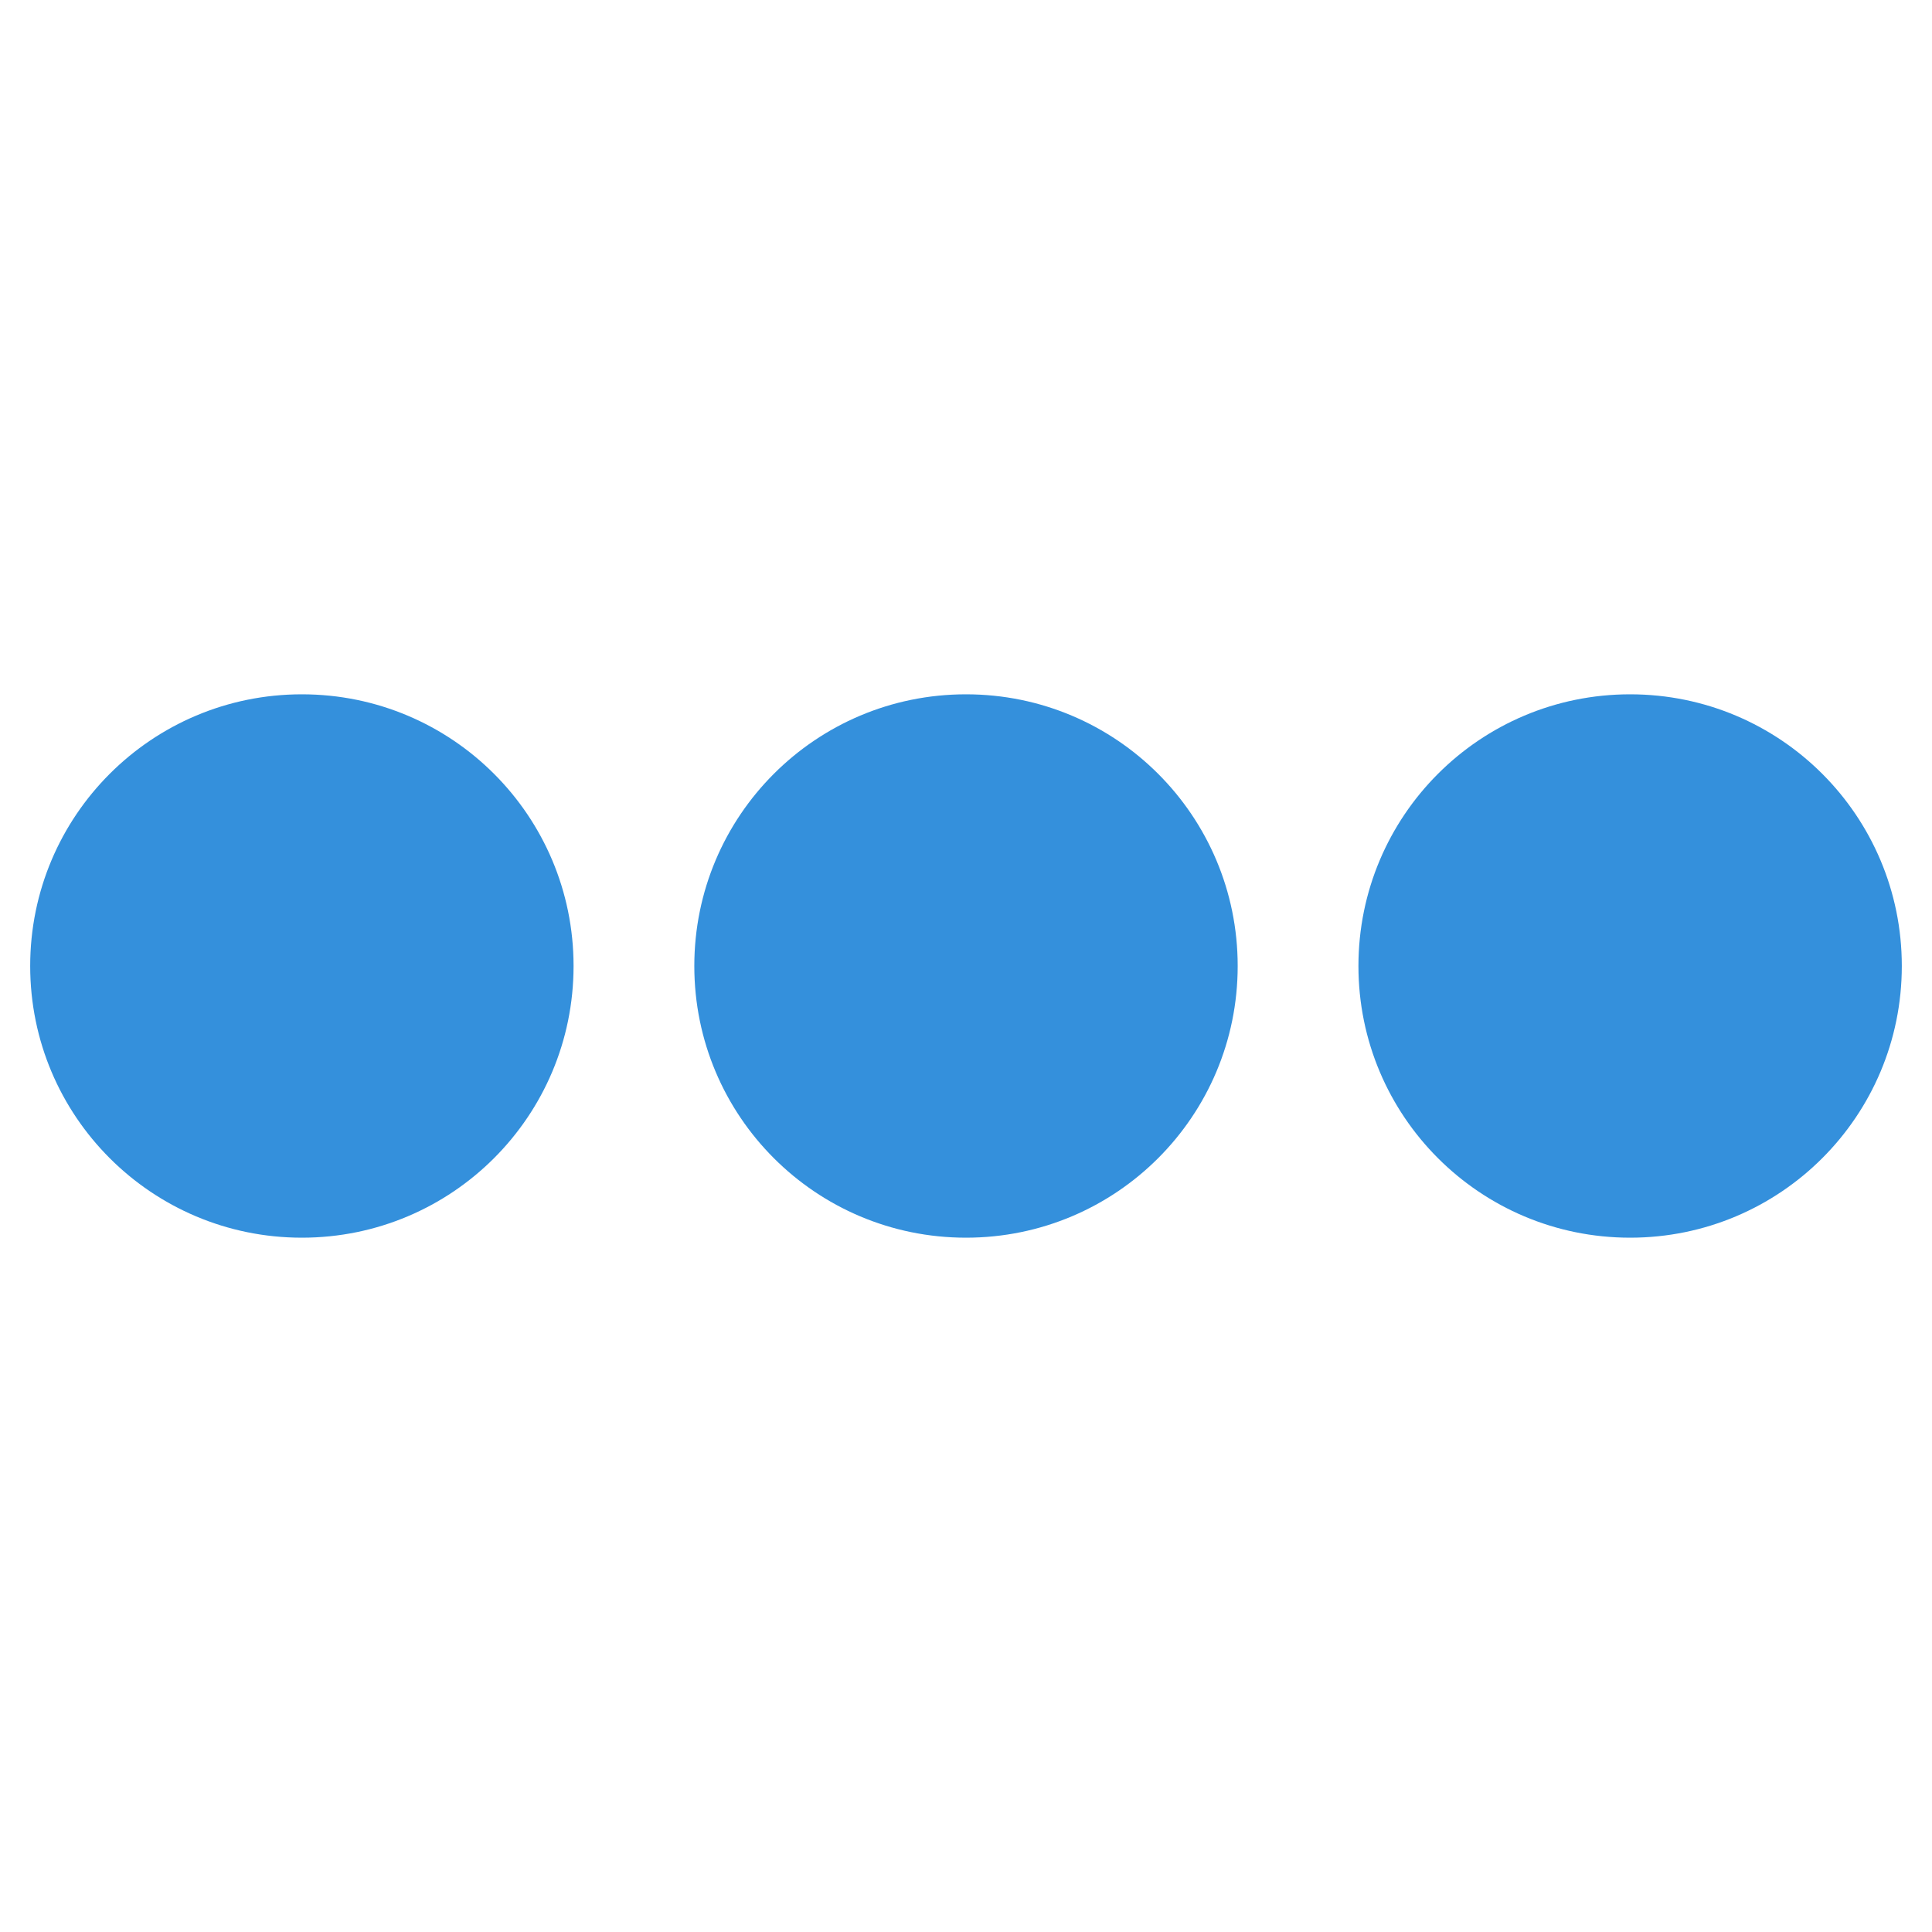
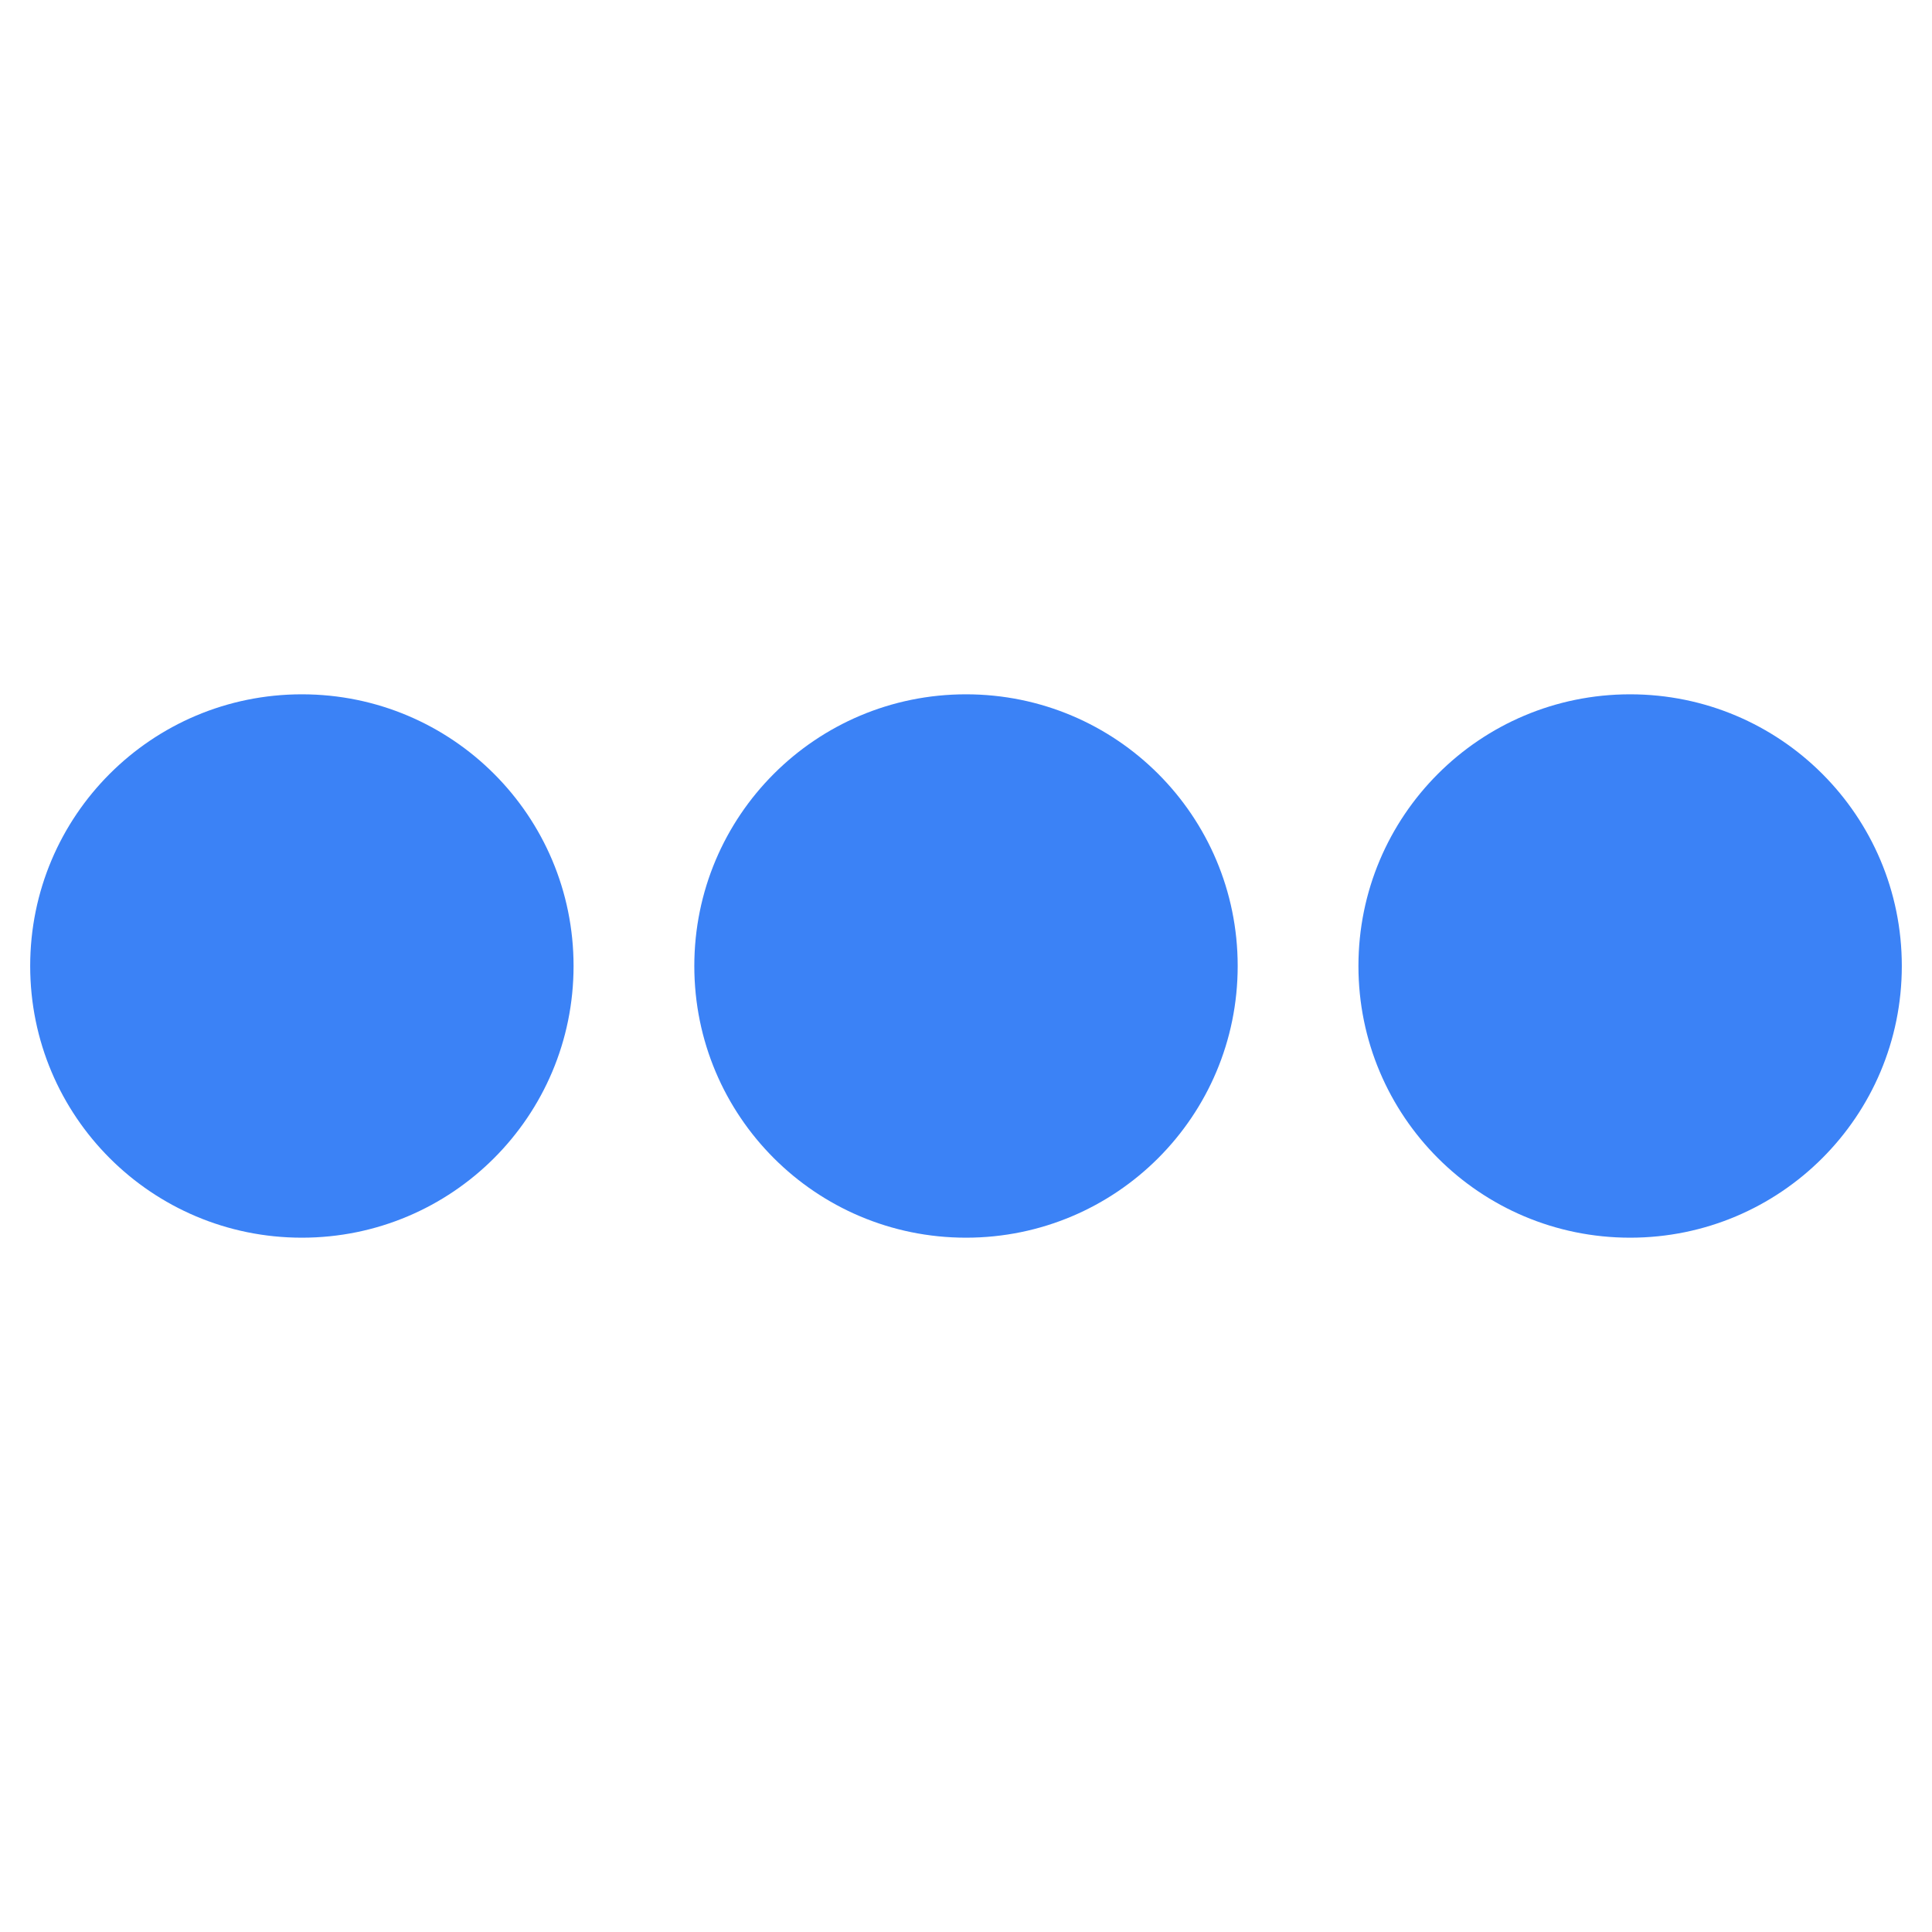
<svg xmlns="http://www.w3.org/2000/svg" aria-hidden="true" data-prefix="fas" data-icon="ellipsis-h" role="img" viewBox="0 0 512 512">
-   <path fill="#3490dc" d="M328 256c0 39.8-32.2 72-72 72s-72-32.2-72-72 32.2-72 72-72 72 32.2 72 72zm104-72c-39.8 0-72 32.2-72 72s32.2 72 72 72 72-32.2 72-72-32.2-72-72-72zm-352 0c-39.8 0-72 32.2-72 72s32.2 72 72 72 72-32.2 72-72-32.2-72-72-72z" />
+   <path fill="#3b82f6" d="M328 256c0 39.8-32.2 72-72 72s-72-32.2-72-72 32.2-72 72-72 72 32.2 72 72zm104-72c-39.8 0-72 32.2-72 72s32.2 72 72 72 72-32.2 72-72-32.2-72-72-72zm-352 0c-39.8 0-72 32.2-72 72s32.2 72 72 72 72-32.2 72-72-32.2-72-72-72z" />
</svg>
